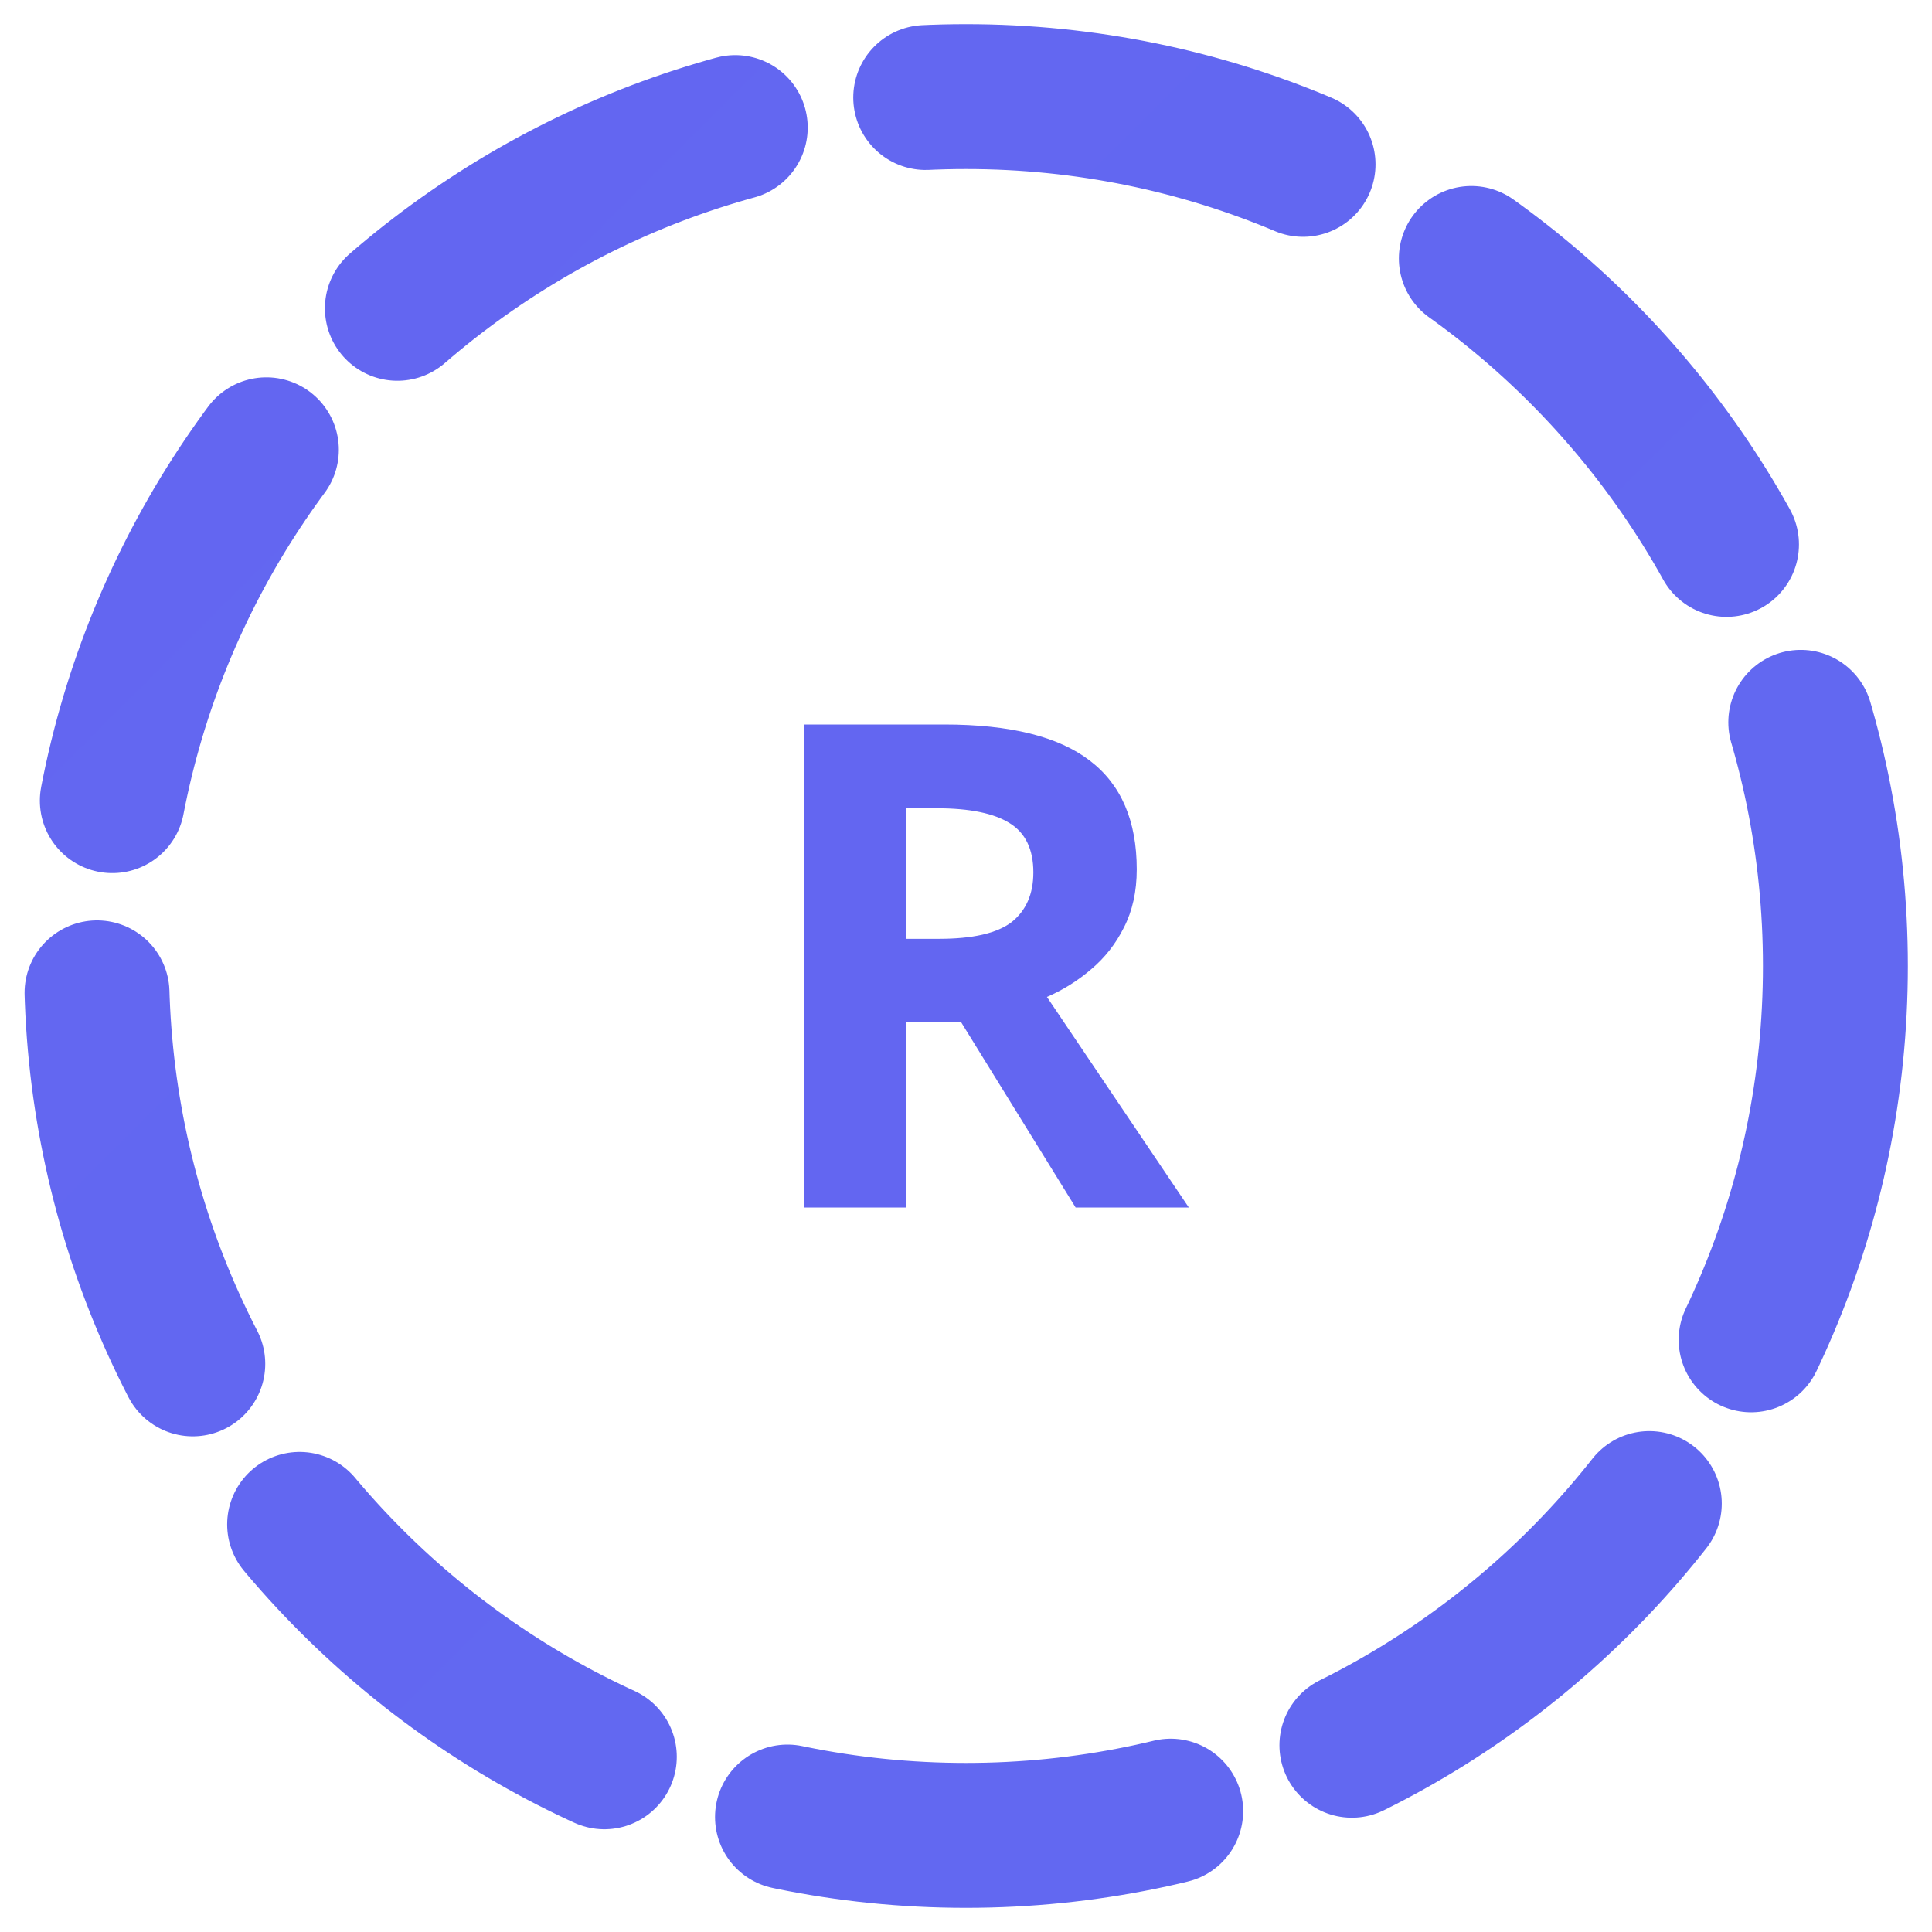
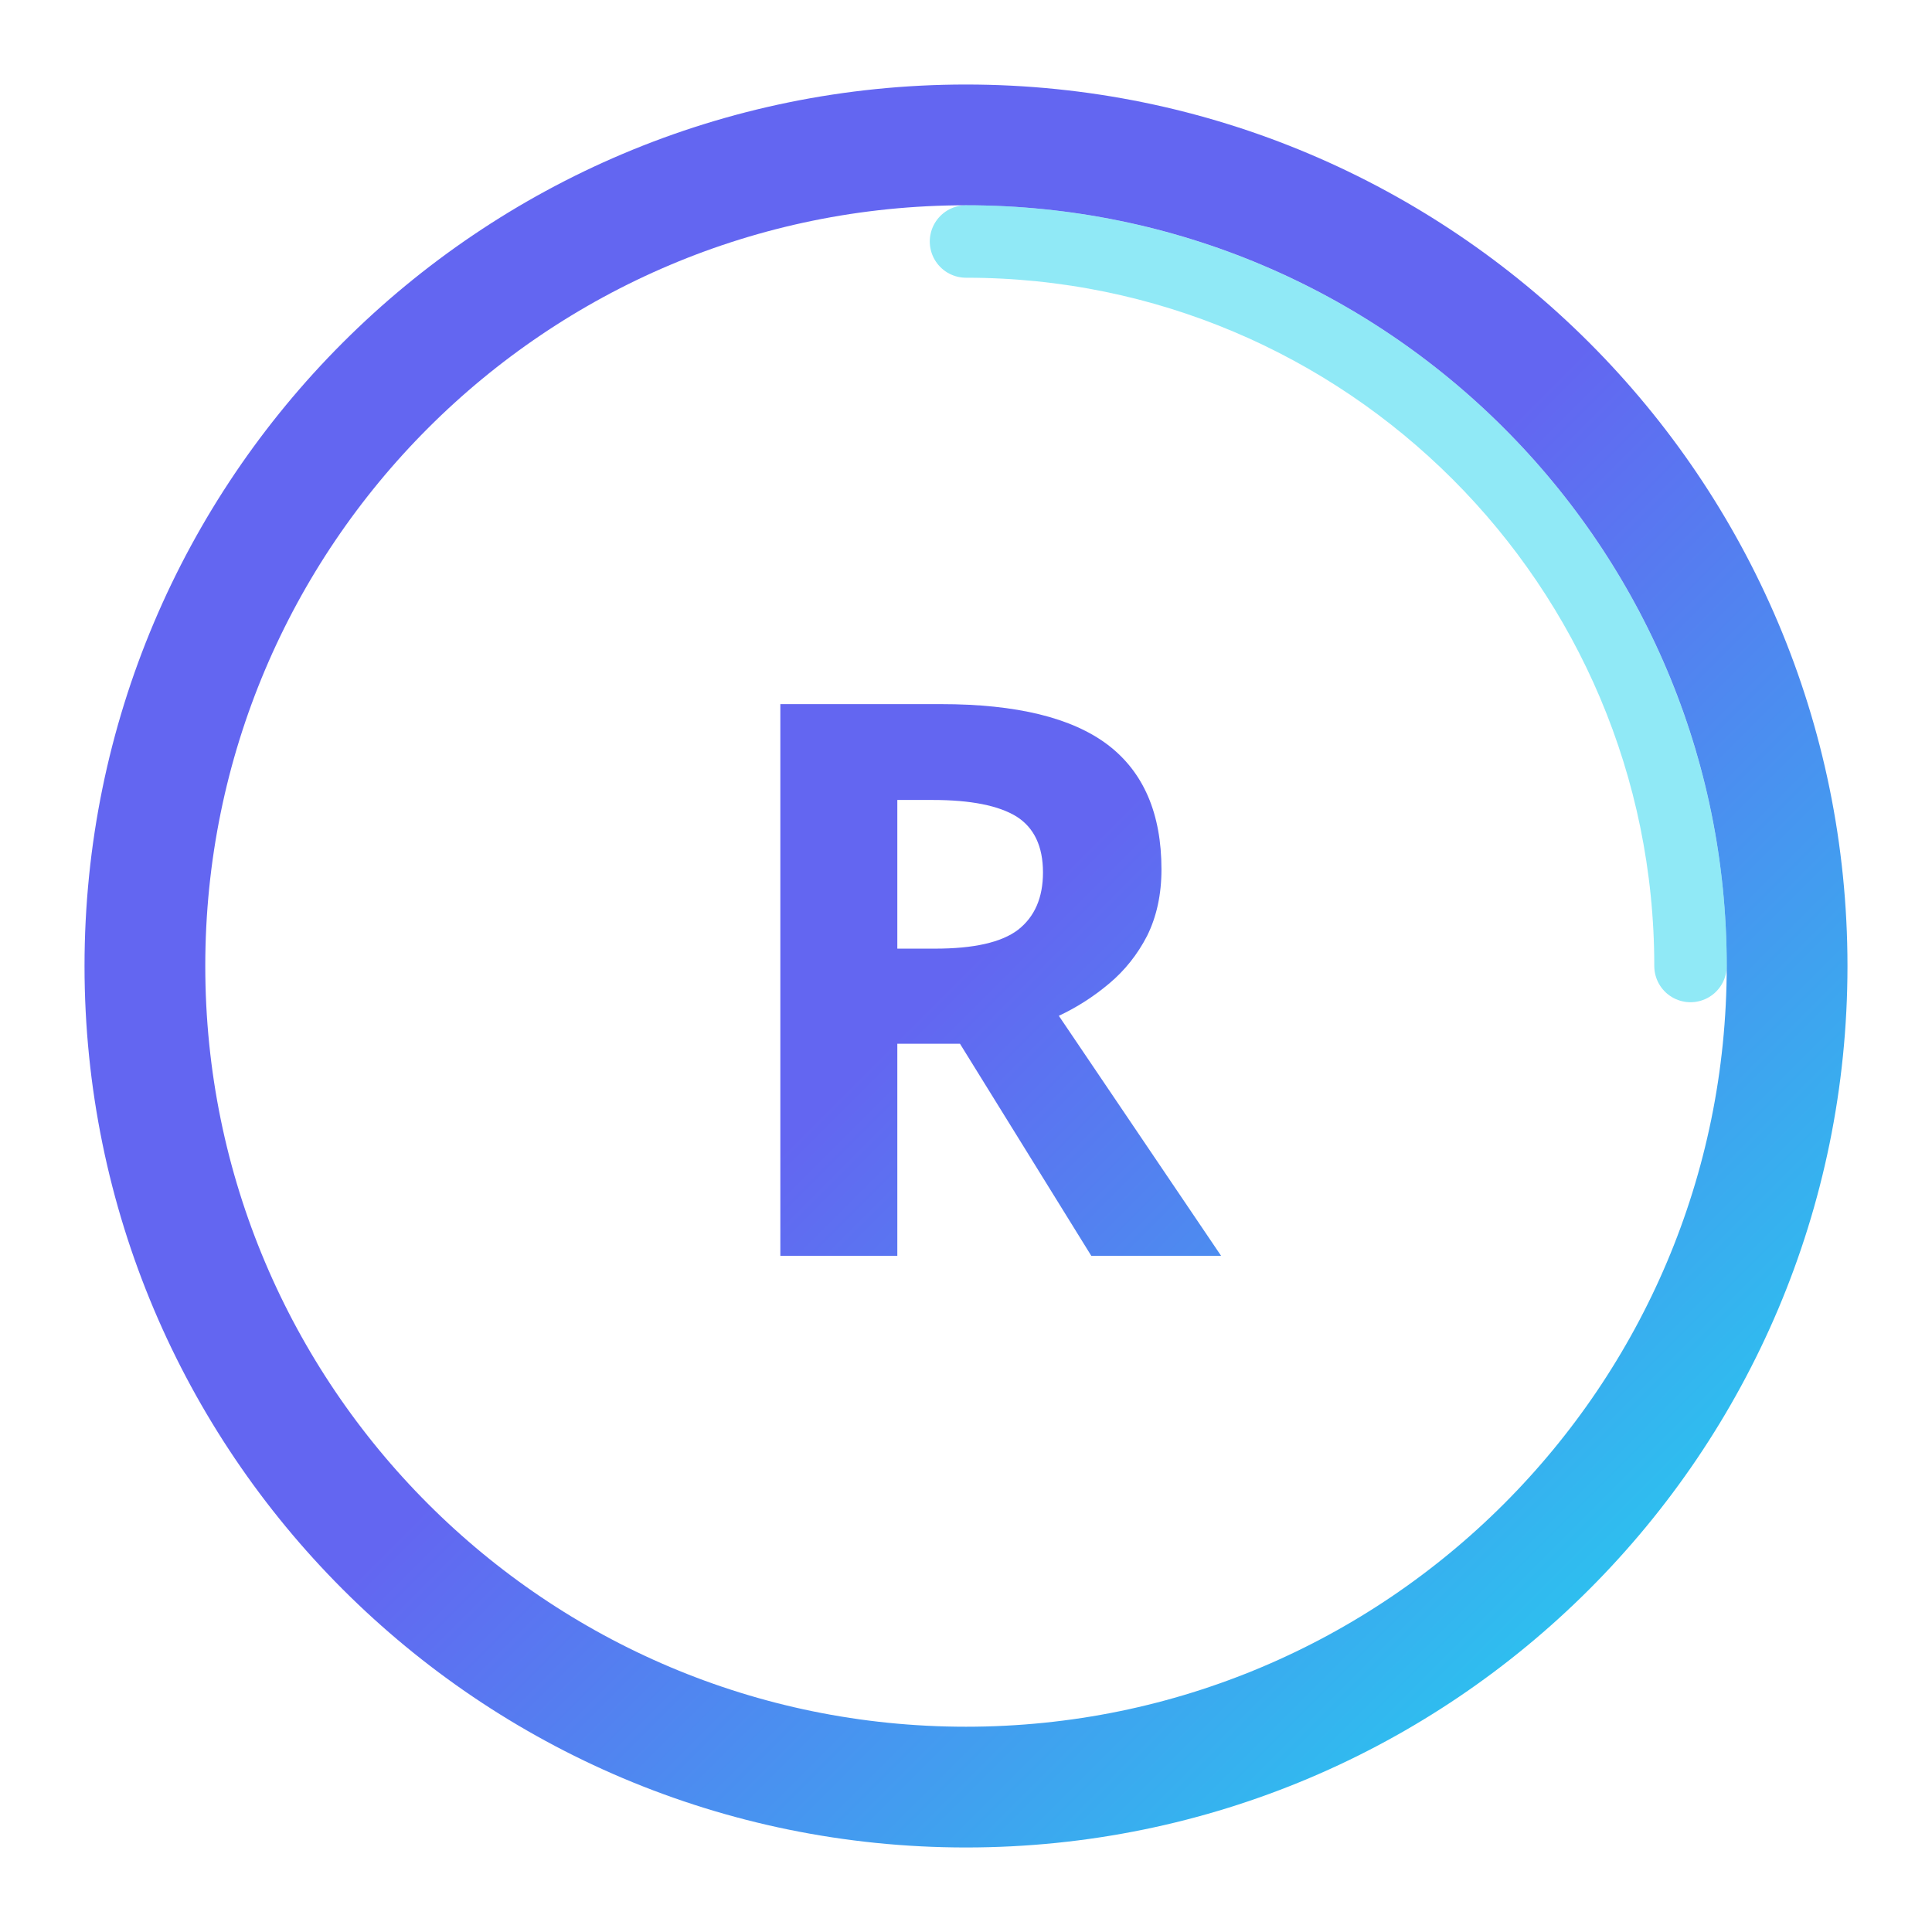
<svg xmlns="http://www.w3.org/2000/svg" viewBox="0 0 40 40" fill="none">
-   <circle cx="20" cy="20" r="18" stroke="url(#g)" stroke-width="3" stroke-dasharray="8 4" stroke-linecap="round" />
-   <text x="20" y="25" text-anchor="middle" fill="#6366F1" font-size="14" font-weight="700" font-family="Plus Jakarta Sans,sans-serif">R</text>
+   <circle cx="20" cy="20" r="17" stroke="url(#g)" stroke-width="2.5" stroke-linecap="round" />
+   <path d="M 20 5 A 15 15 0 0 1 35 20" stroke="#22D3EE" stroke-width="1.5" stroke-linecap="round" opacity="0.5" fill="none" />
+   <text x="20" y="26" text-anchor="middle" fill="url(#g)" font-size="16" font-weight="800" font-family="Plus Jakarta Sans, system-ui, sans-serif">R</text>
  <defs>
-     <linearGradient id="g" x1="0" y1="0" x2="40" y2="40">
+     <linearGradient id="g" x1="4" y1="4" x2="36" y2="36" gradientUnits="userSpaceOnUse">
      <stop stop-color="#6366F1" />
+       <stop offset="0.5" stop-color="#6366F1" />
      <stop offset="1" stop-color="#22D3EE" />
    </linearGradient>
  </defs>
</svg>
